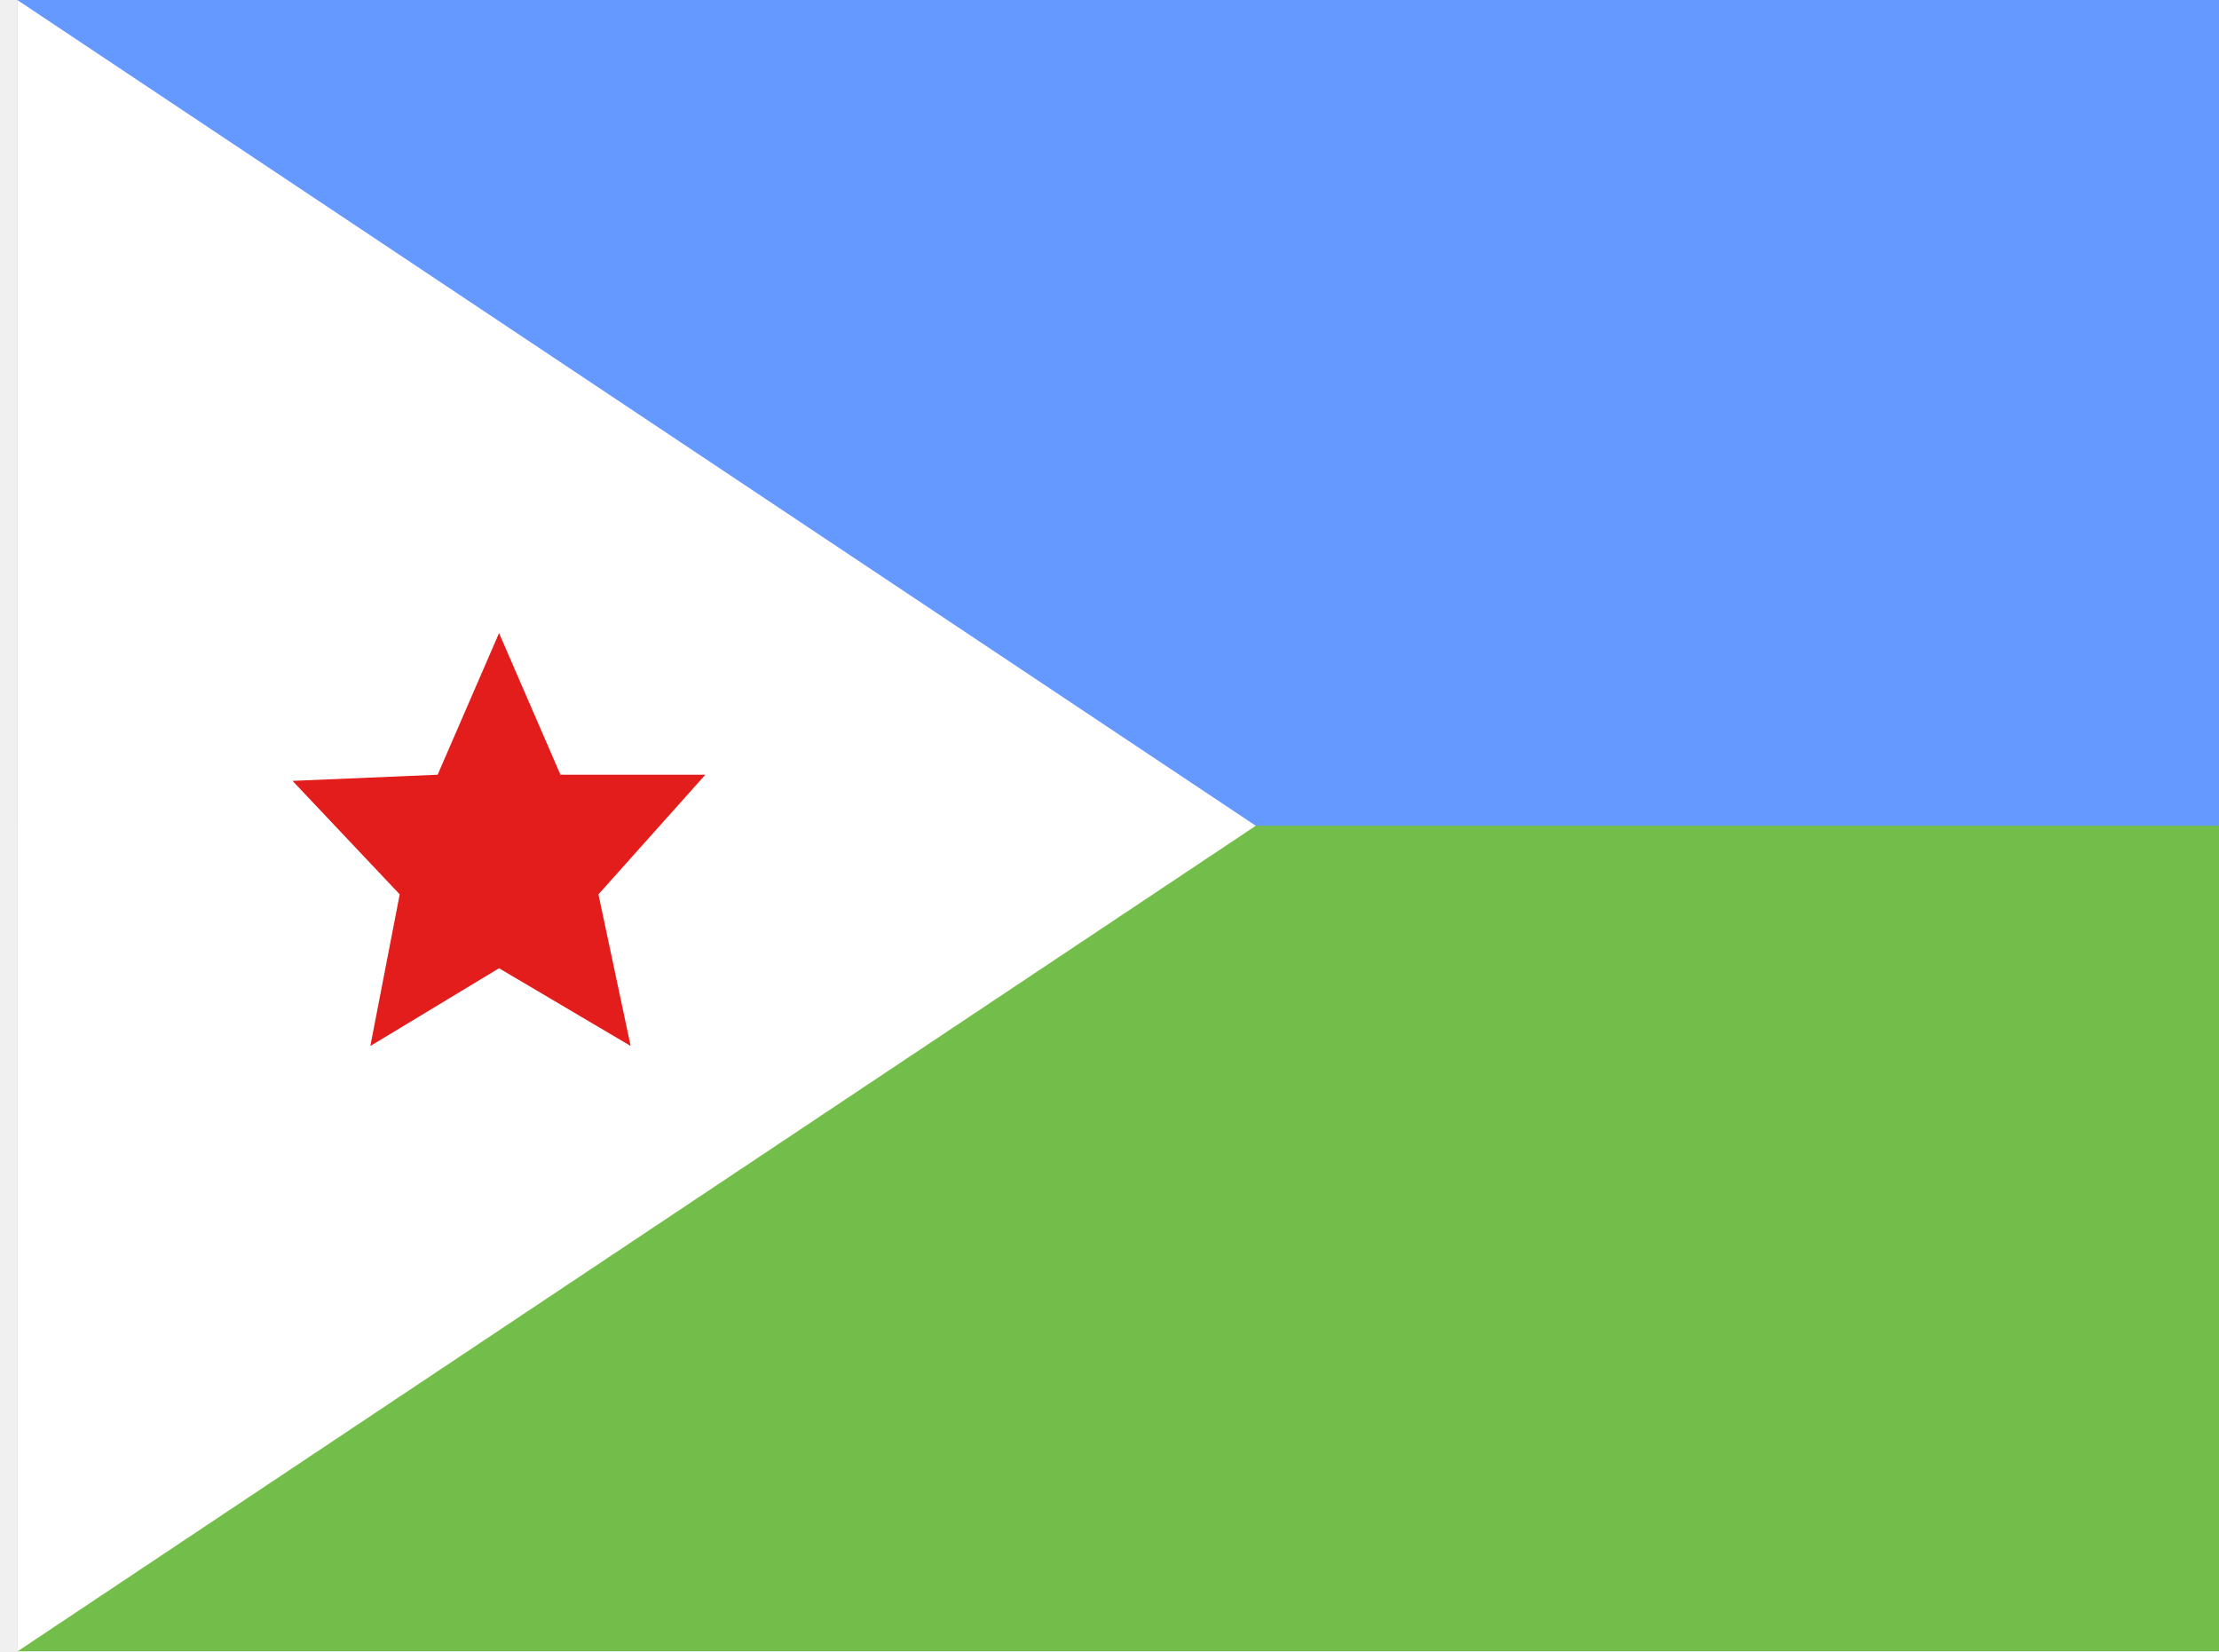
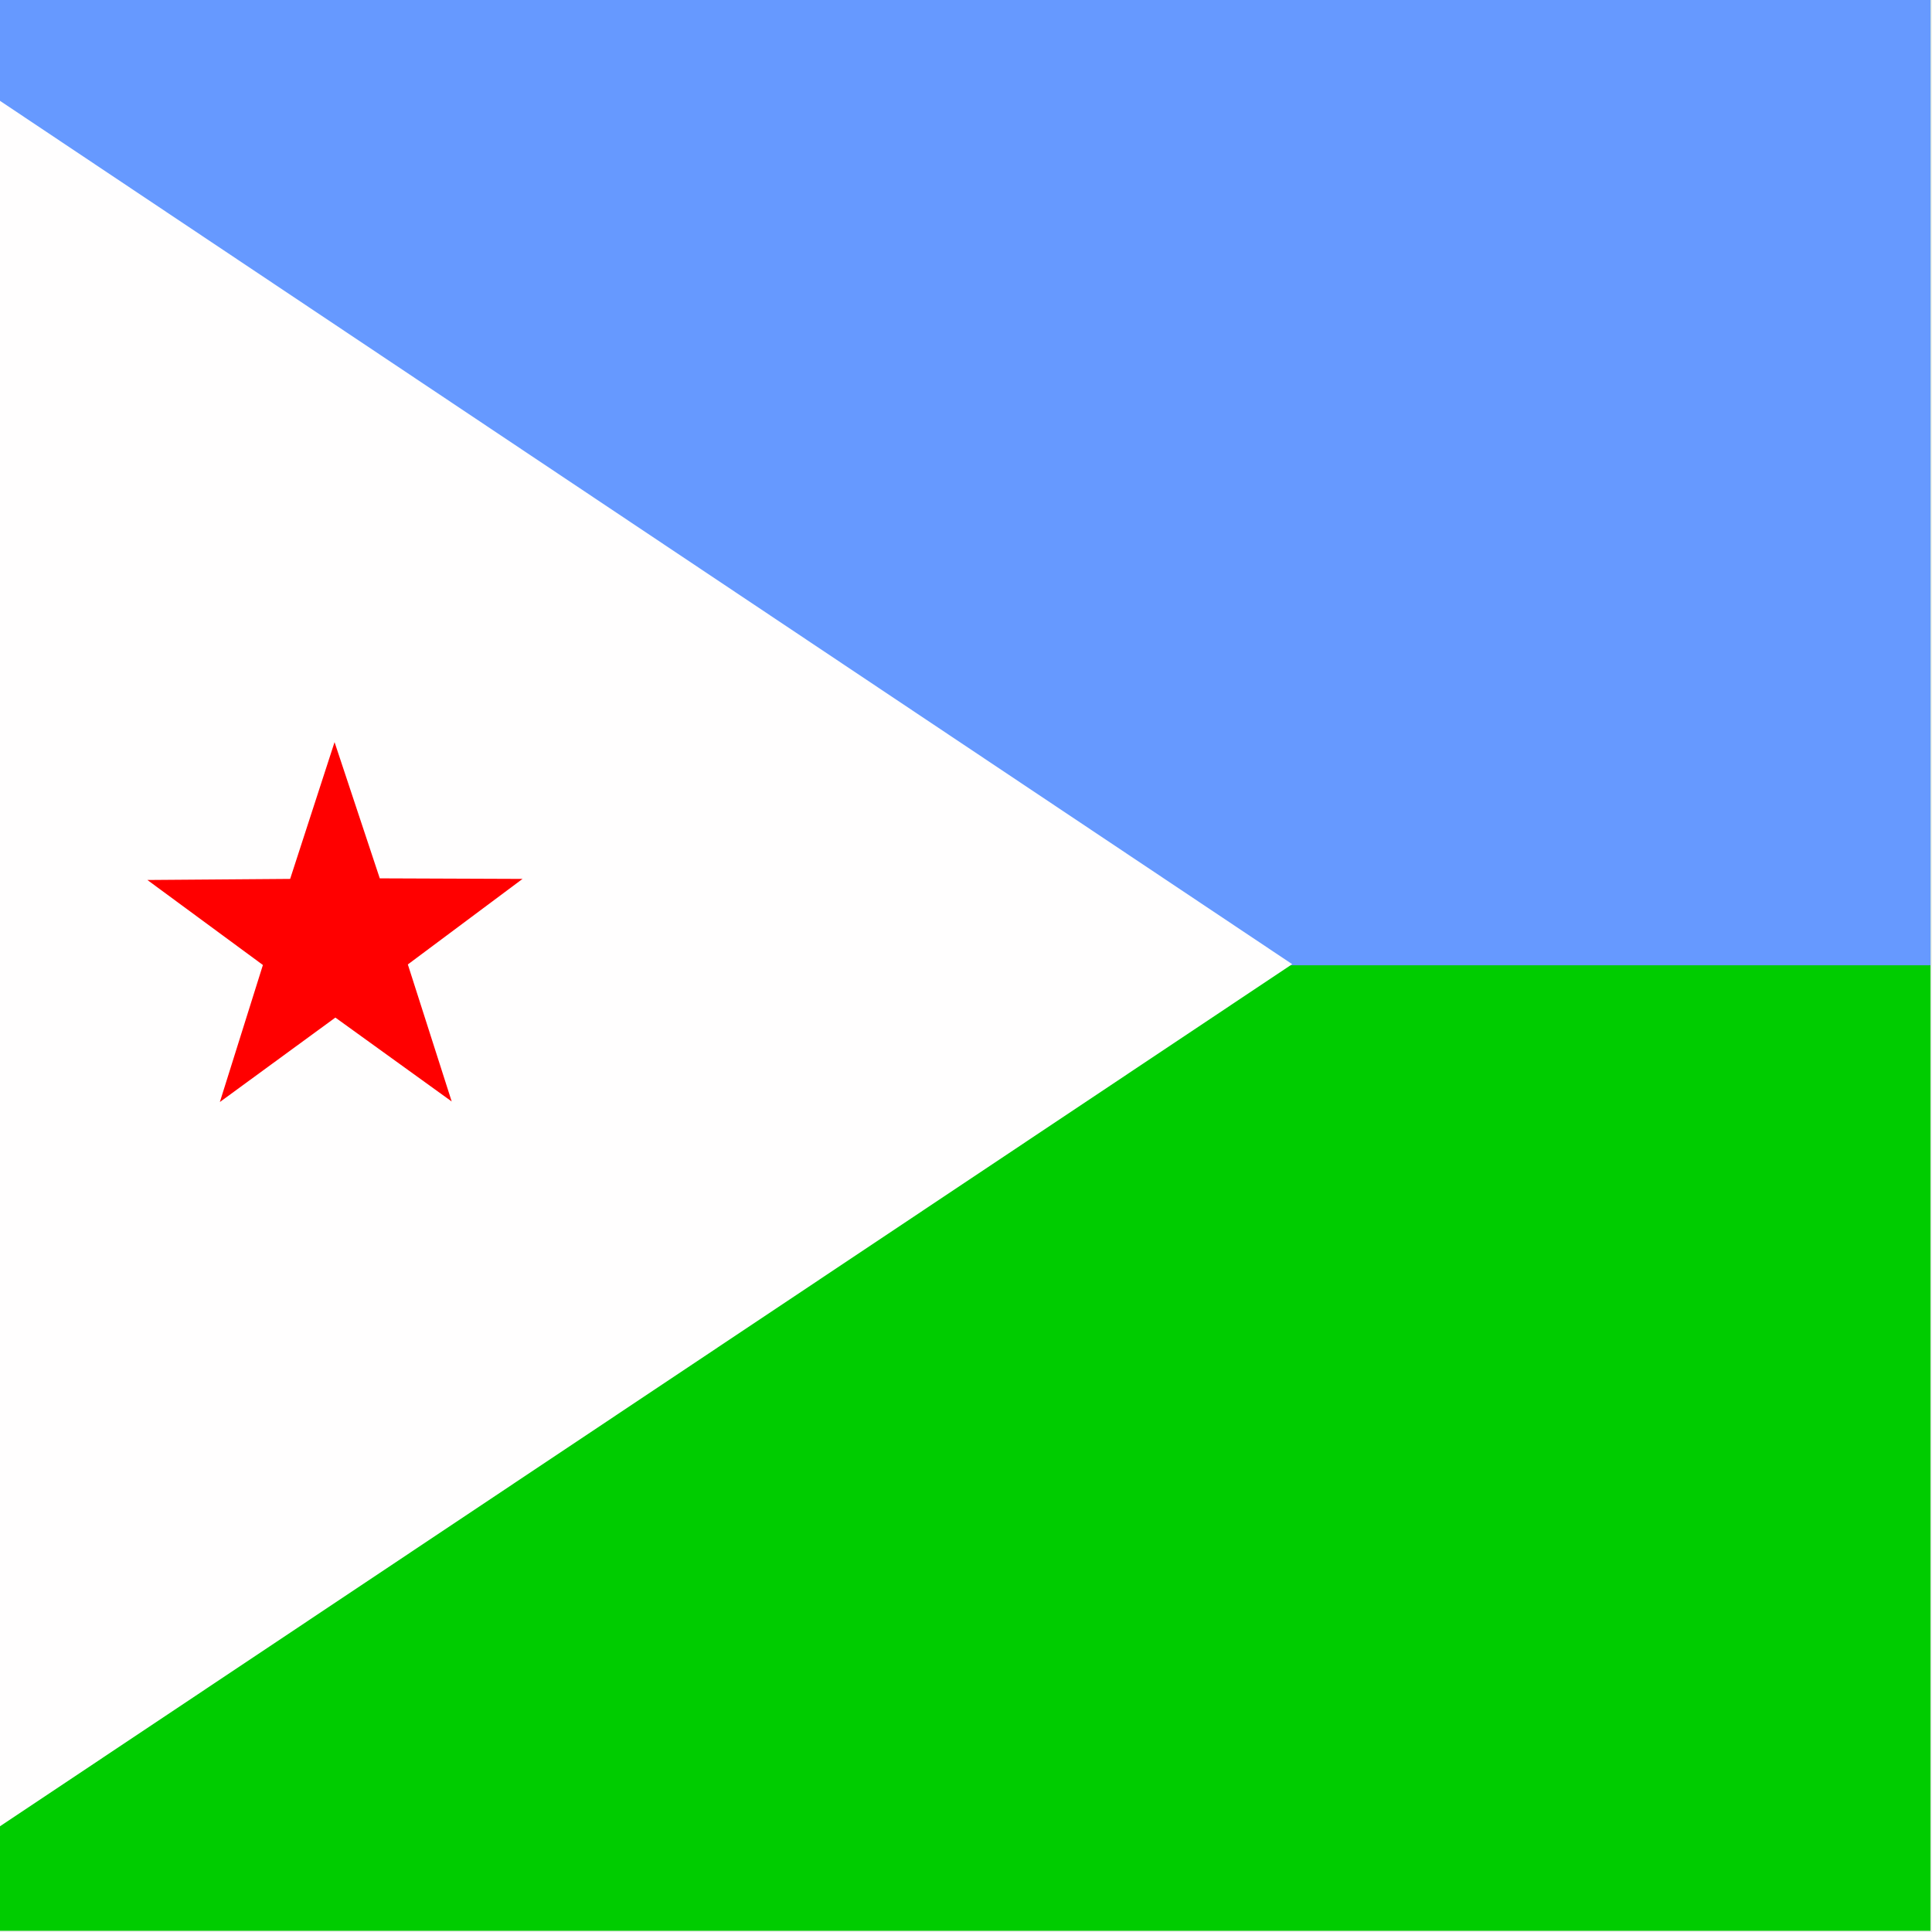
- <svg xmlns="http://www.w3.org/2000/svg" xmlns:xlink="http://www.w3.org/1999/xlink" height="32" viewBox="0 0 43 32" width="43">
+ <svg xmlns="http://www.w3.org/2000/svg" viewBox="0 0 512 512">
  <defs>
-     <path id="a" d="m0 0h42.667v32h-42.667z" />
-     <path id="b" d="m0 0v32l24-16z" />
-     <mask id="c" fill="#fff">
-       <path d="m0 0h43.336v32h-43.336z" fill="#fff" fill-rule="evenodd" />
-     </mask>
-     <mask id="d" fill="#fff">
-       <path d="m0 0h42.667v32h-42.667z" fill="#fff" fill-rule="evenodd" />
-     </mask>
-     <mask id="e" fill="#fff">
-       <use fill="#fff" fill-rule="evenodd" xlink:href="#a" />
-     </mask>
-     <mask id="f" fill="#fff">
-       <use fill="#fff" fill-rule="evenodd" xlink:href="#b" />
-     </mask>
+     <clipPath id="a">
+       <path fill-opacity=".7" d="M55.4 0H764v708.7H55.4z" />
+     </clipPath>
  </defs>
-   <g fill="none" fill-rule="evenodd">
-     <g fill-rule="evenodd" mask="url(#c)">
-       <g mask="url(#d)" transform="translate(.3346)">
-         <use fill="#73be4a" xlink:href="#a" />
-         <path d="m0-2.667h42.667v18.667h-42.667z" fill="#69f" mask="url(#e)" />
-         <use fill="#fff" xlink:href="#b" />
-         <path d="m9.336 18.761-2.494 1.506.569-2.938-2.077-2.199 2.812-.119 1.19-2.744 1.19 2.744h2.808l-2.072 2.318.624 2.938z" fill="#e31d1c" mask="url(#f)" />
-       </g>
-     </g>
-     <rect height="32" mask="url(#c)" rx="2" width="43.336" />
+   <g fill-rule="evenodd" clip-path="url(#a)" transform="translate(-40)scale(.722)">
+     <path fill="#0c0" d="M0 0h1063v708.7H0z" />
+     <path fill="#69f" d="M0 0h1063v354.3H0z" />
+     <path fill="#fffefe" d="m0 0 529.7 353.9L0 707.3z" />
+     <path fill="red" d="m221.2 404.3-42.7-30.8-42.4 31 15.8-50.3-42.4-31.2 52.4-.4 16.3-50.2 16.6 50 52.4.2-42.1 31.4z" />
  </g>
</svg>
